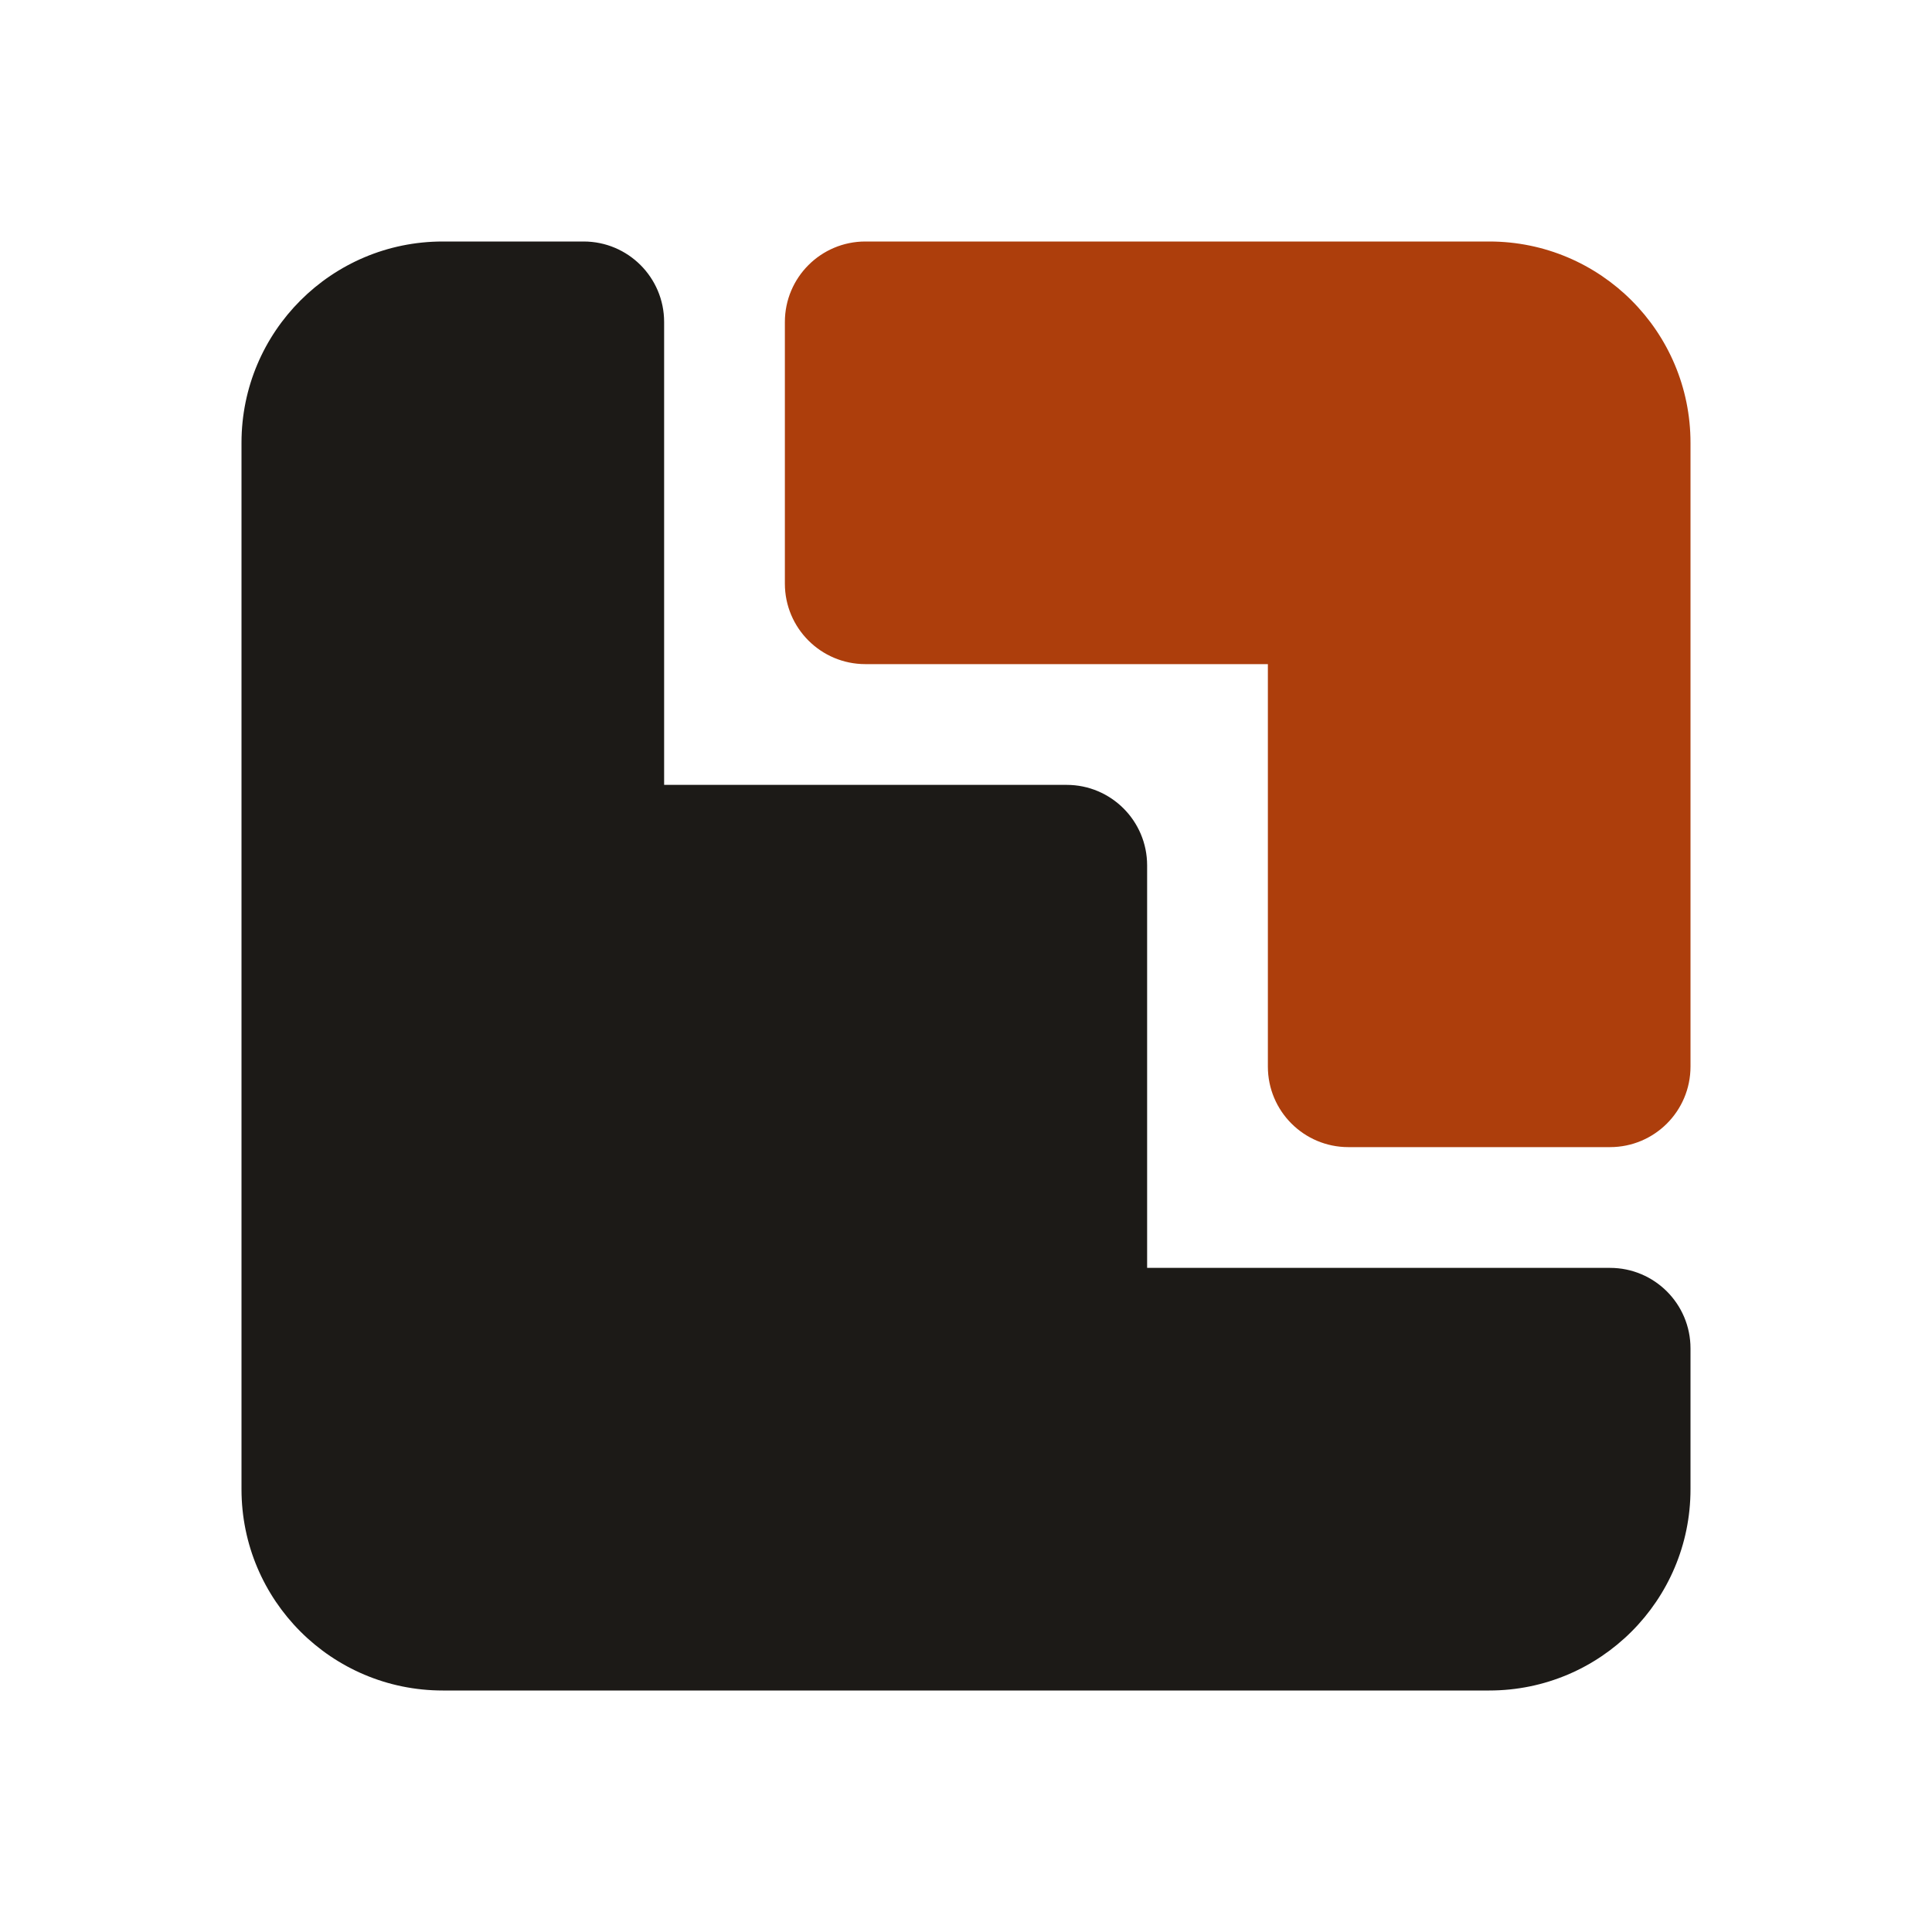
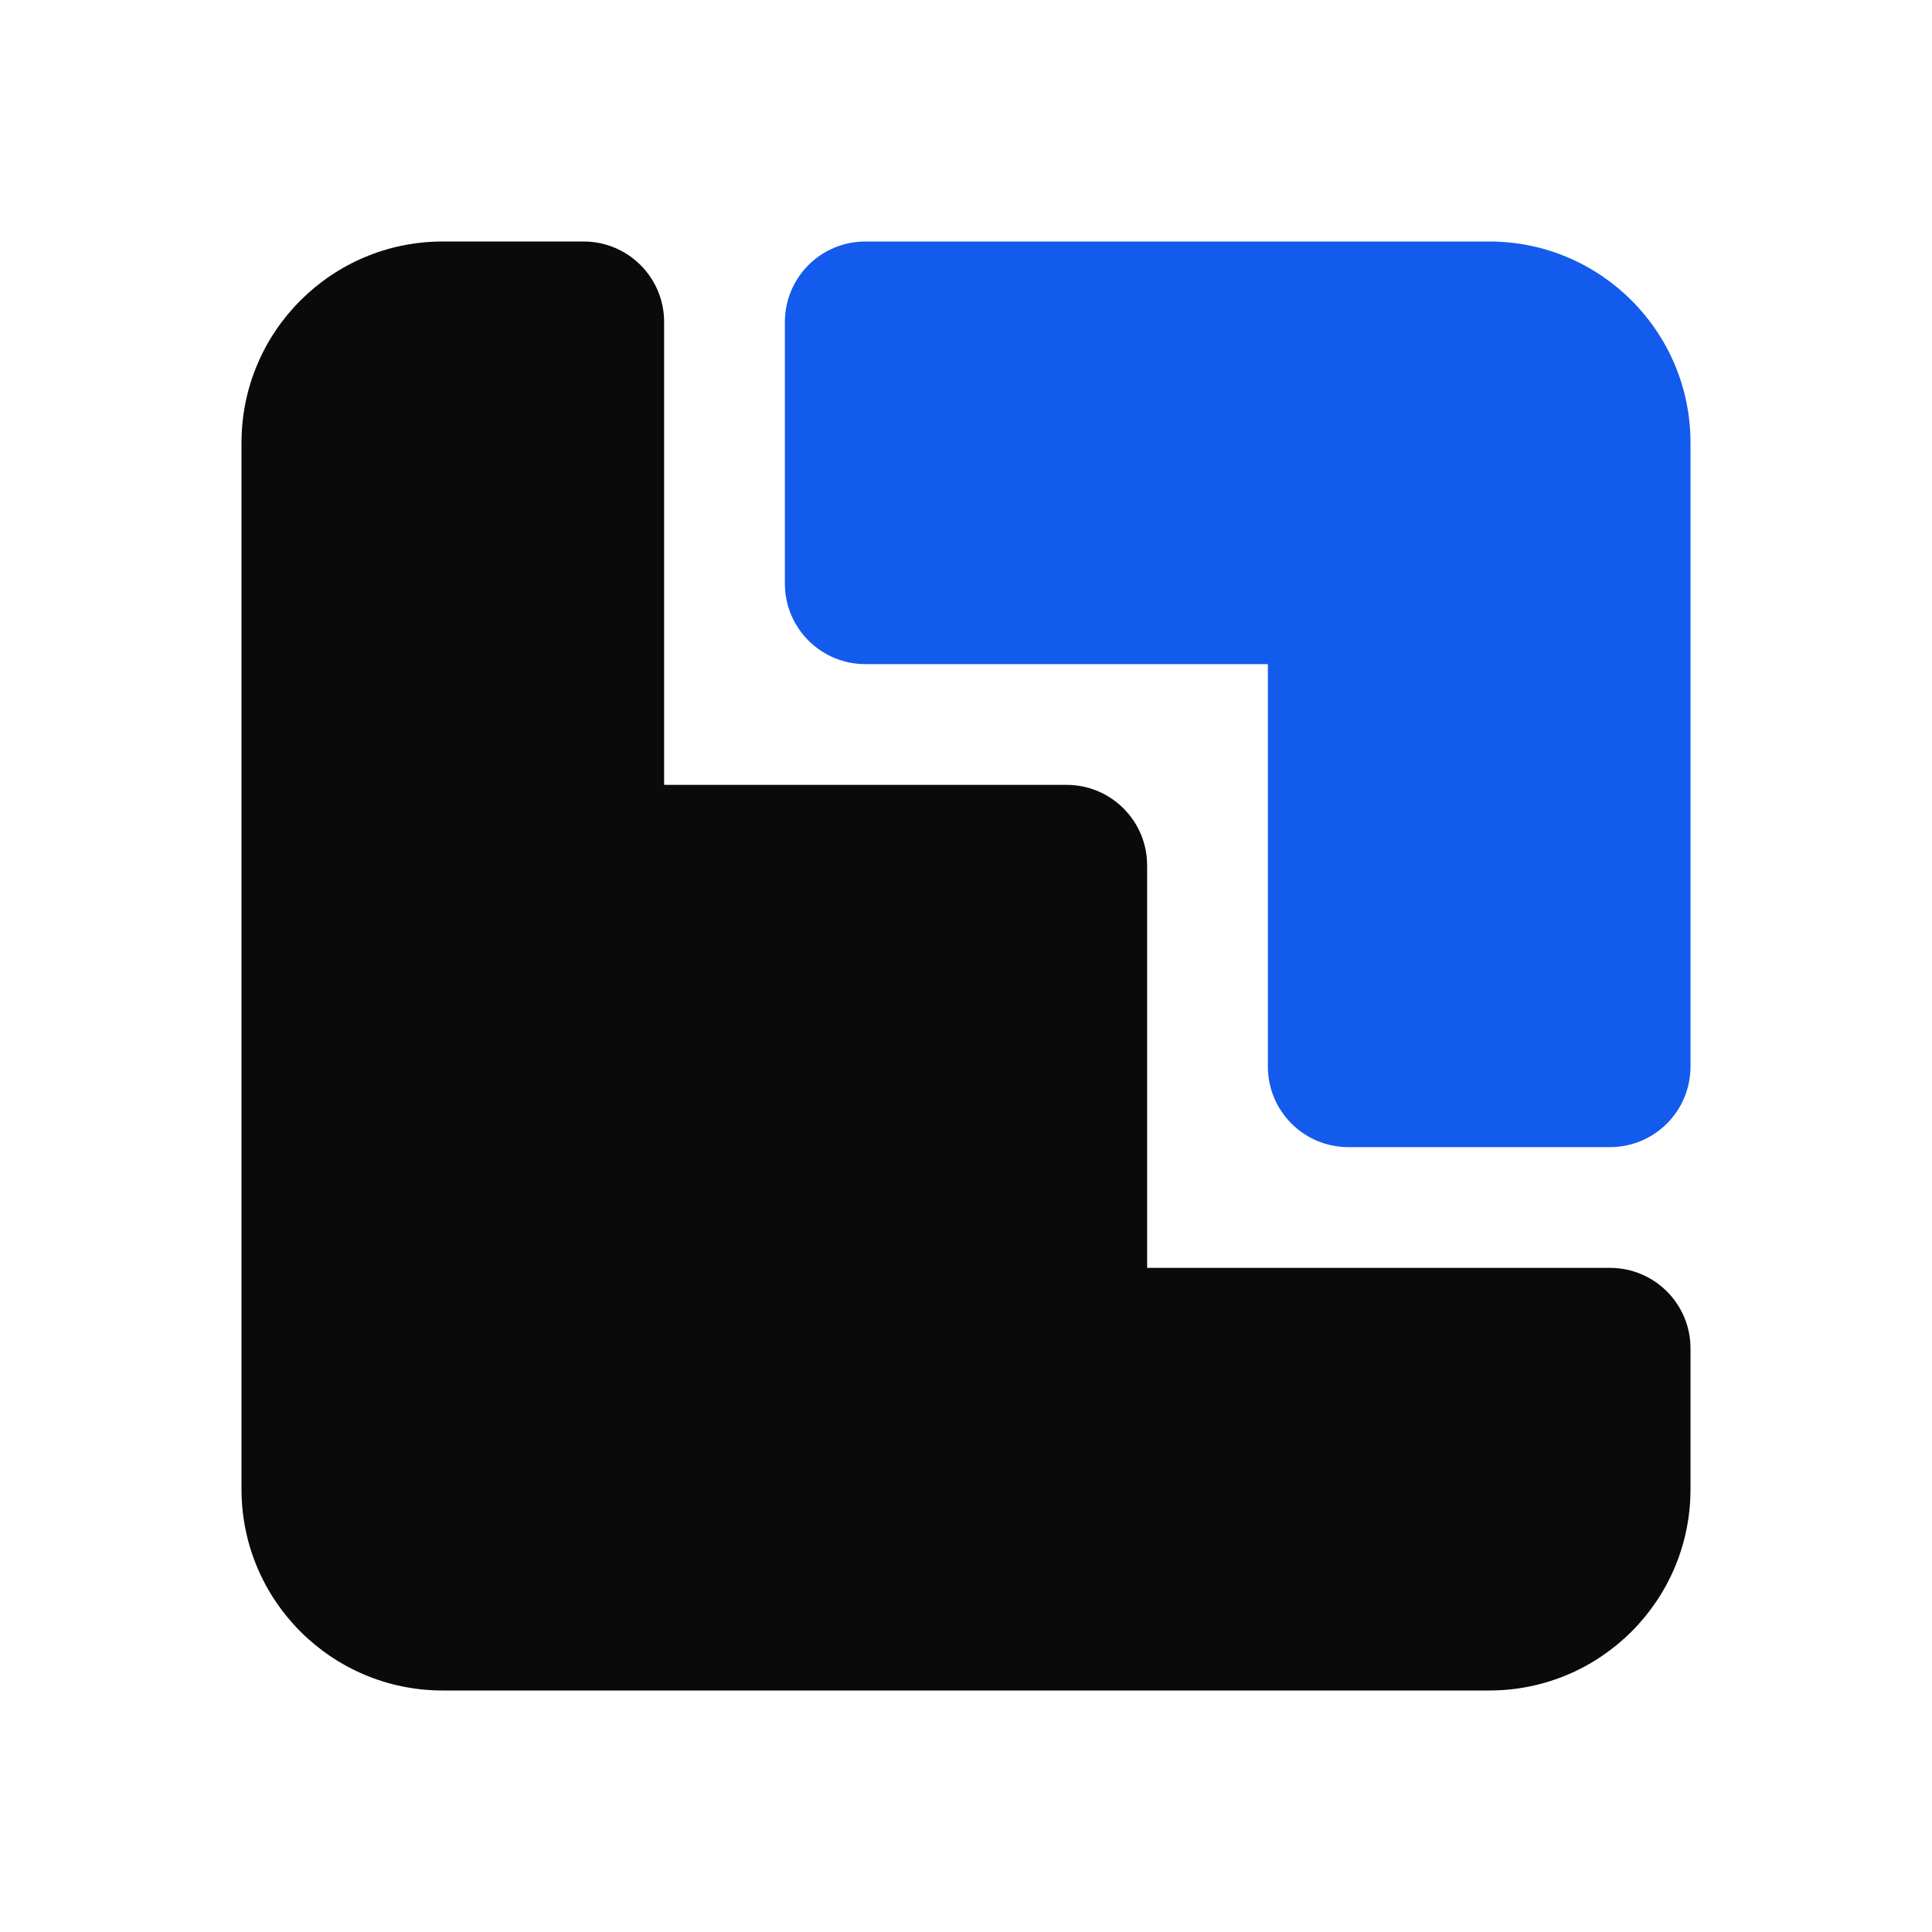
<svg xmlns="http://www.w3.org/2000/svg" width="96" height="96" viewBox="0 0 48 48" role="img" aria-labelledby="title">
-   <path d="M6 11A5 5 0 0 1 11 6L14.5 6A2 2 0 0 1 16.5 8L16.5 19.5L26.5 19.5A2 2 0 0 1 28.5 21.5L28.5 31.5L40 31.5A2 2 0 0 1 42 33.5L42 37A5 5 0 0 1 37 42L11 42A5 5 0 0 1 6 37Z" fill="#1c1a17" />
-   <path d="M19.5 8A2 2 0 0 1 21.5 6L37 6A5 5 0 0 1 42 11L42 26.5A2 2 0 0 1 40 28.5L33.5 28.5A2 2 0 0 1 31.5 26.5L31.5 16.5L21.5 16.5A2 2 0 0 1 19.5 14.5Z" fill="#ad3e0c" />
+   <path d="M6 11A5 5 0 0 1 11 6L14.5 6A2 2 0 0 1 16.5 8L16.5 19.5L26.5 19.5A2 2 0 0 1 28.5 21.5L28.5 31.5L40 31.5A2 2 0 0 1 42 33.5L42 37A5 5 0 0 1 37 42L11 42A5 5 0 0 1 6 37Z" fill="#0a0a0a" />
+   <path d="M19.5 8A2 2 0 0 1 21.5 6L37 6A5 5 0 0 1 42 11L42 26.5A2 2 0 0 1 40 28.5L33.5 28.5A2 2 0 0 1 31.5 26.5L31.5 16.5L21.5 16.5A2 2 0 0 1 19.5 14.5Z" fill="#135bec" />
</svg>
